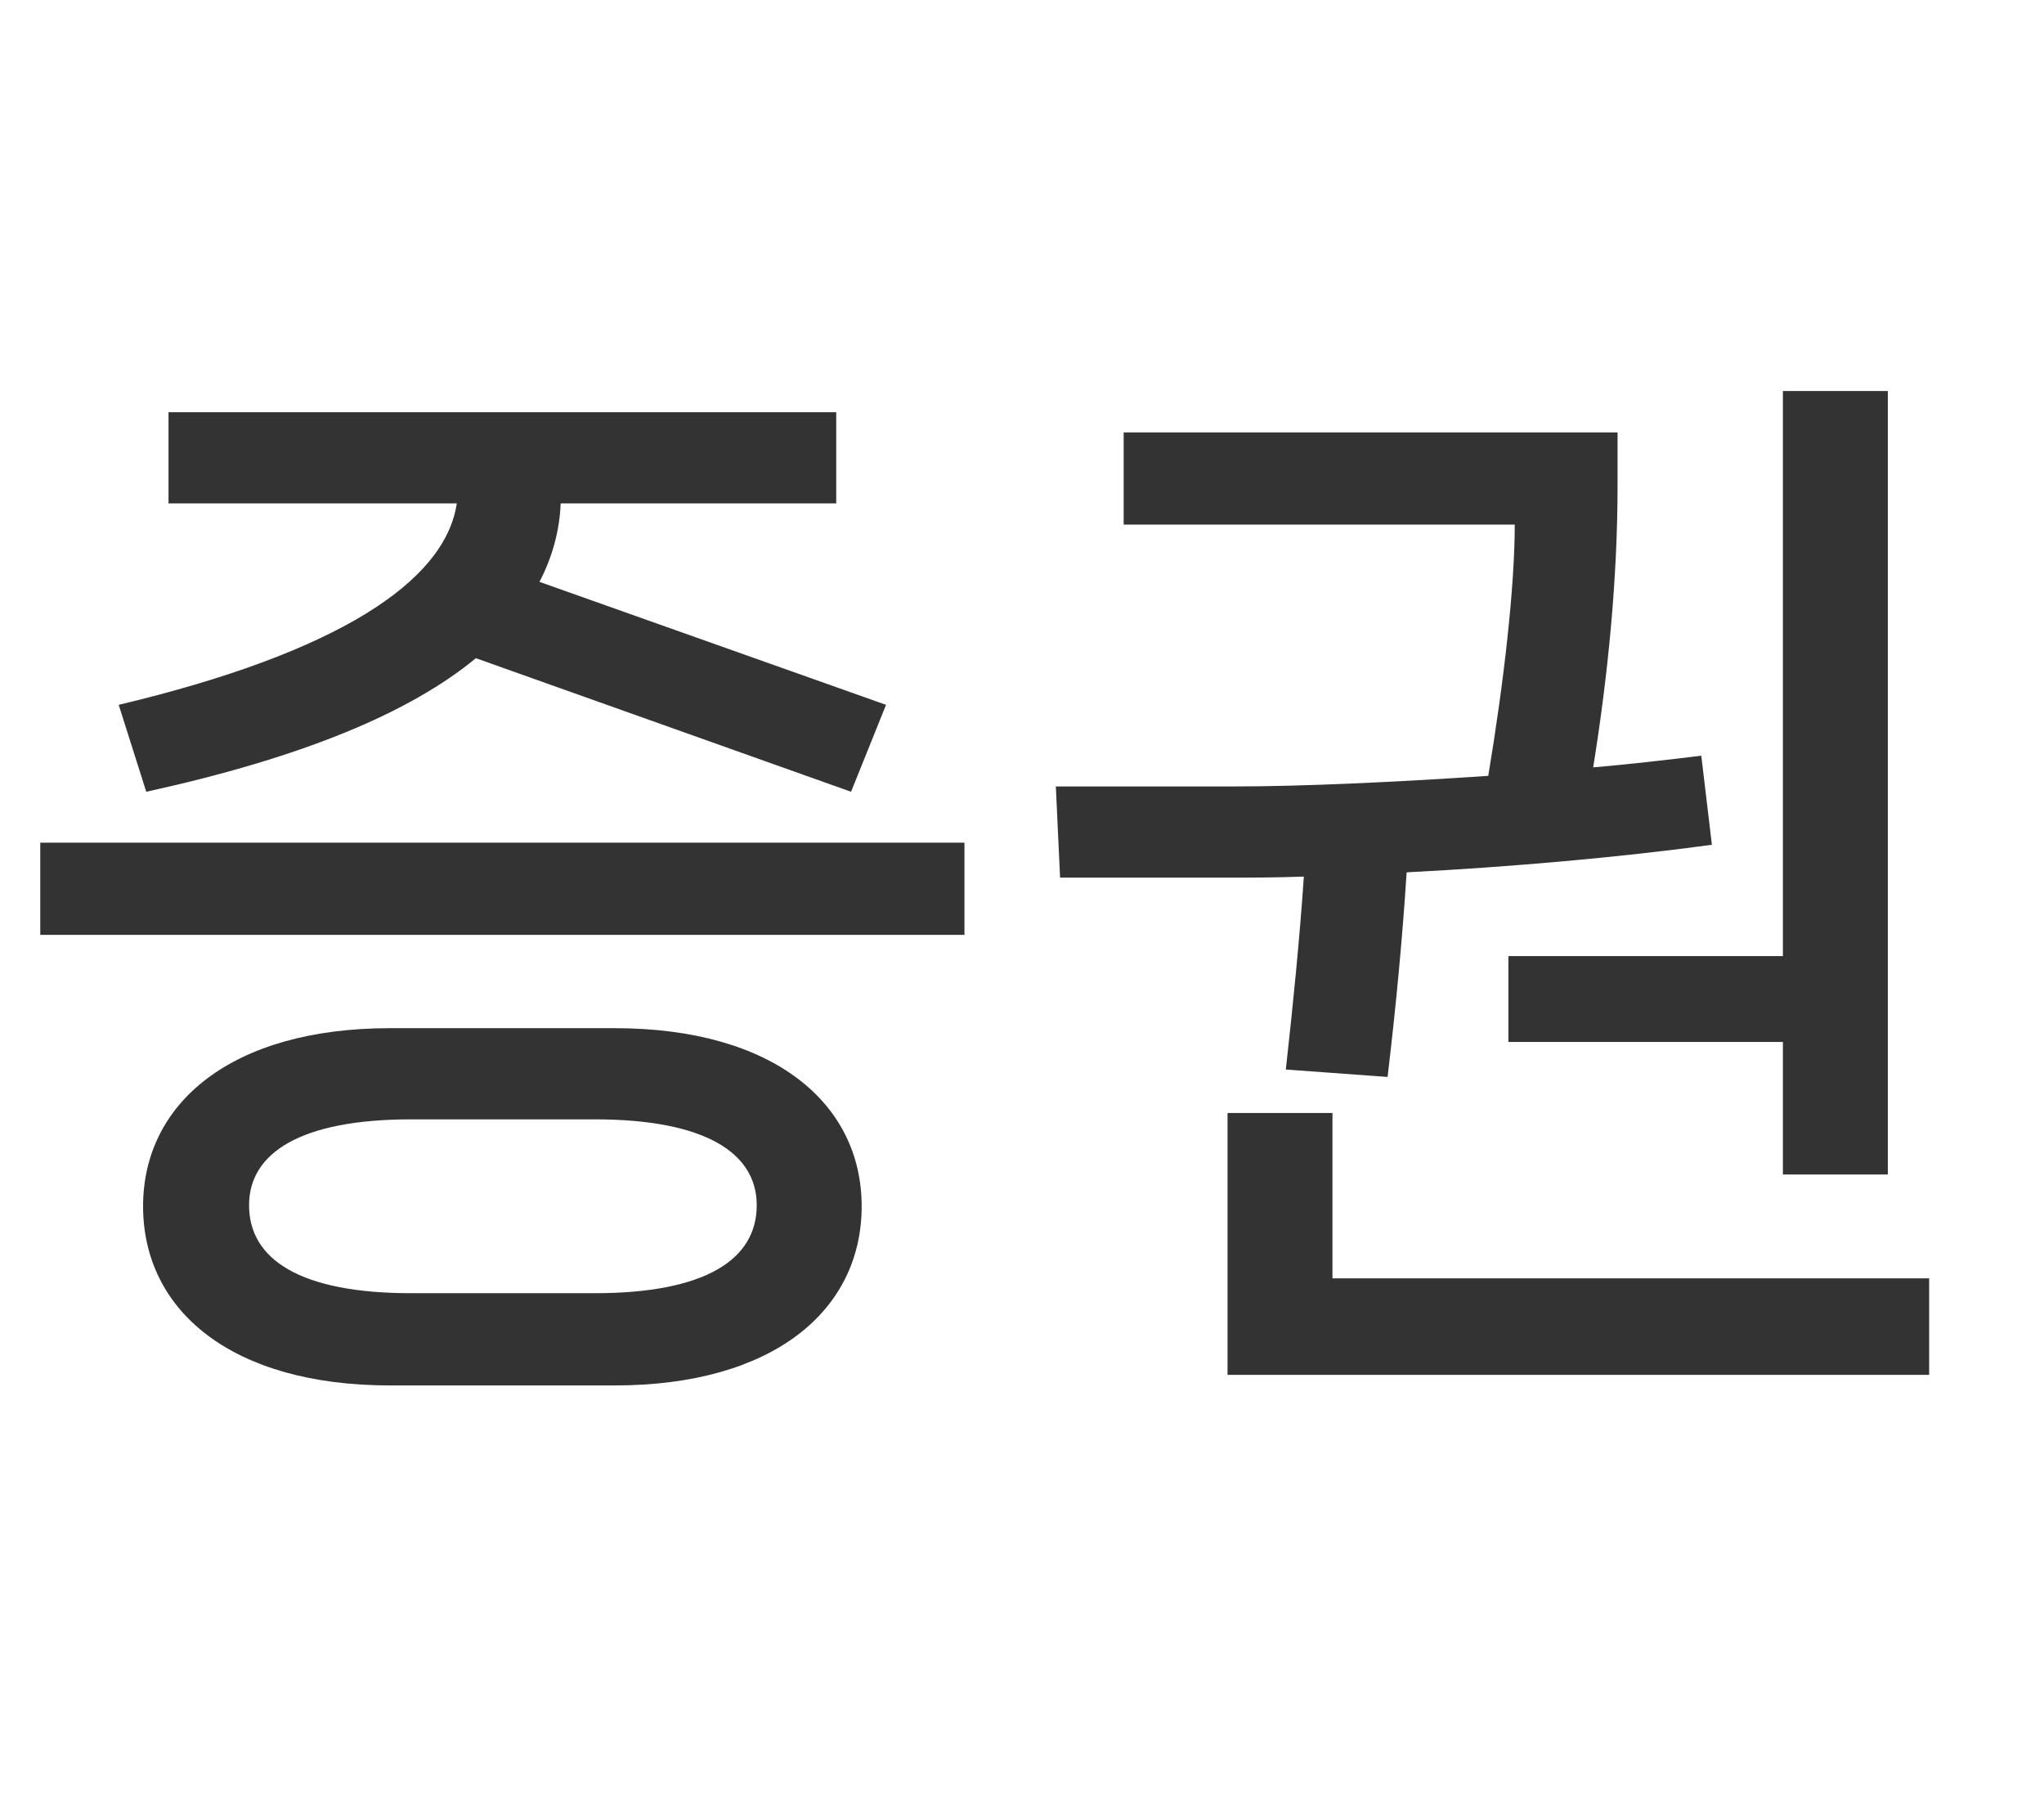
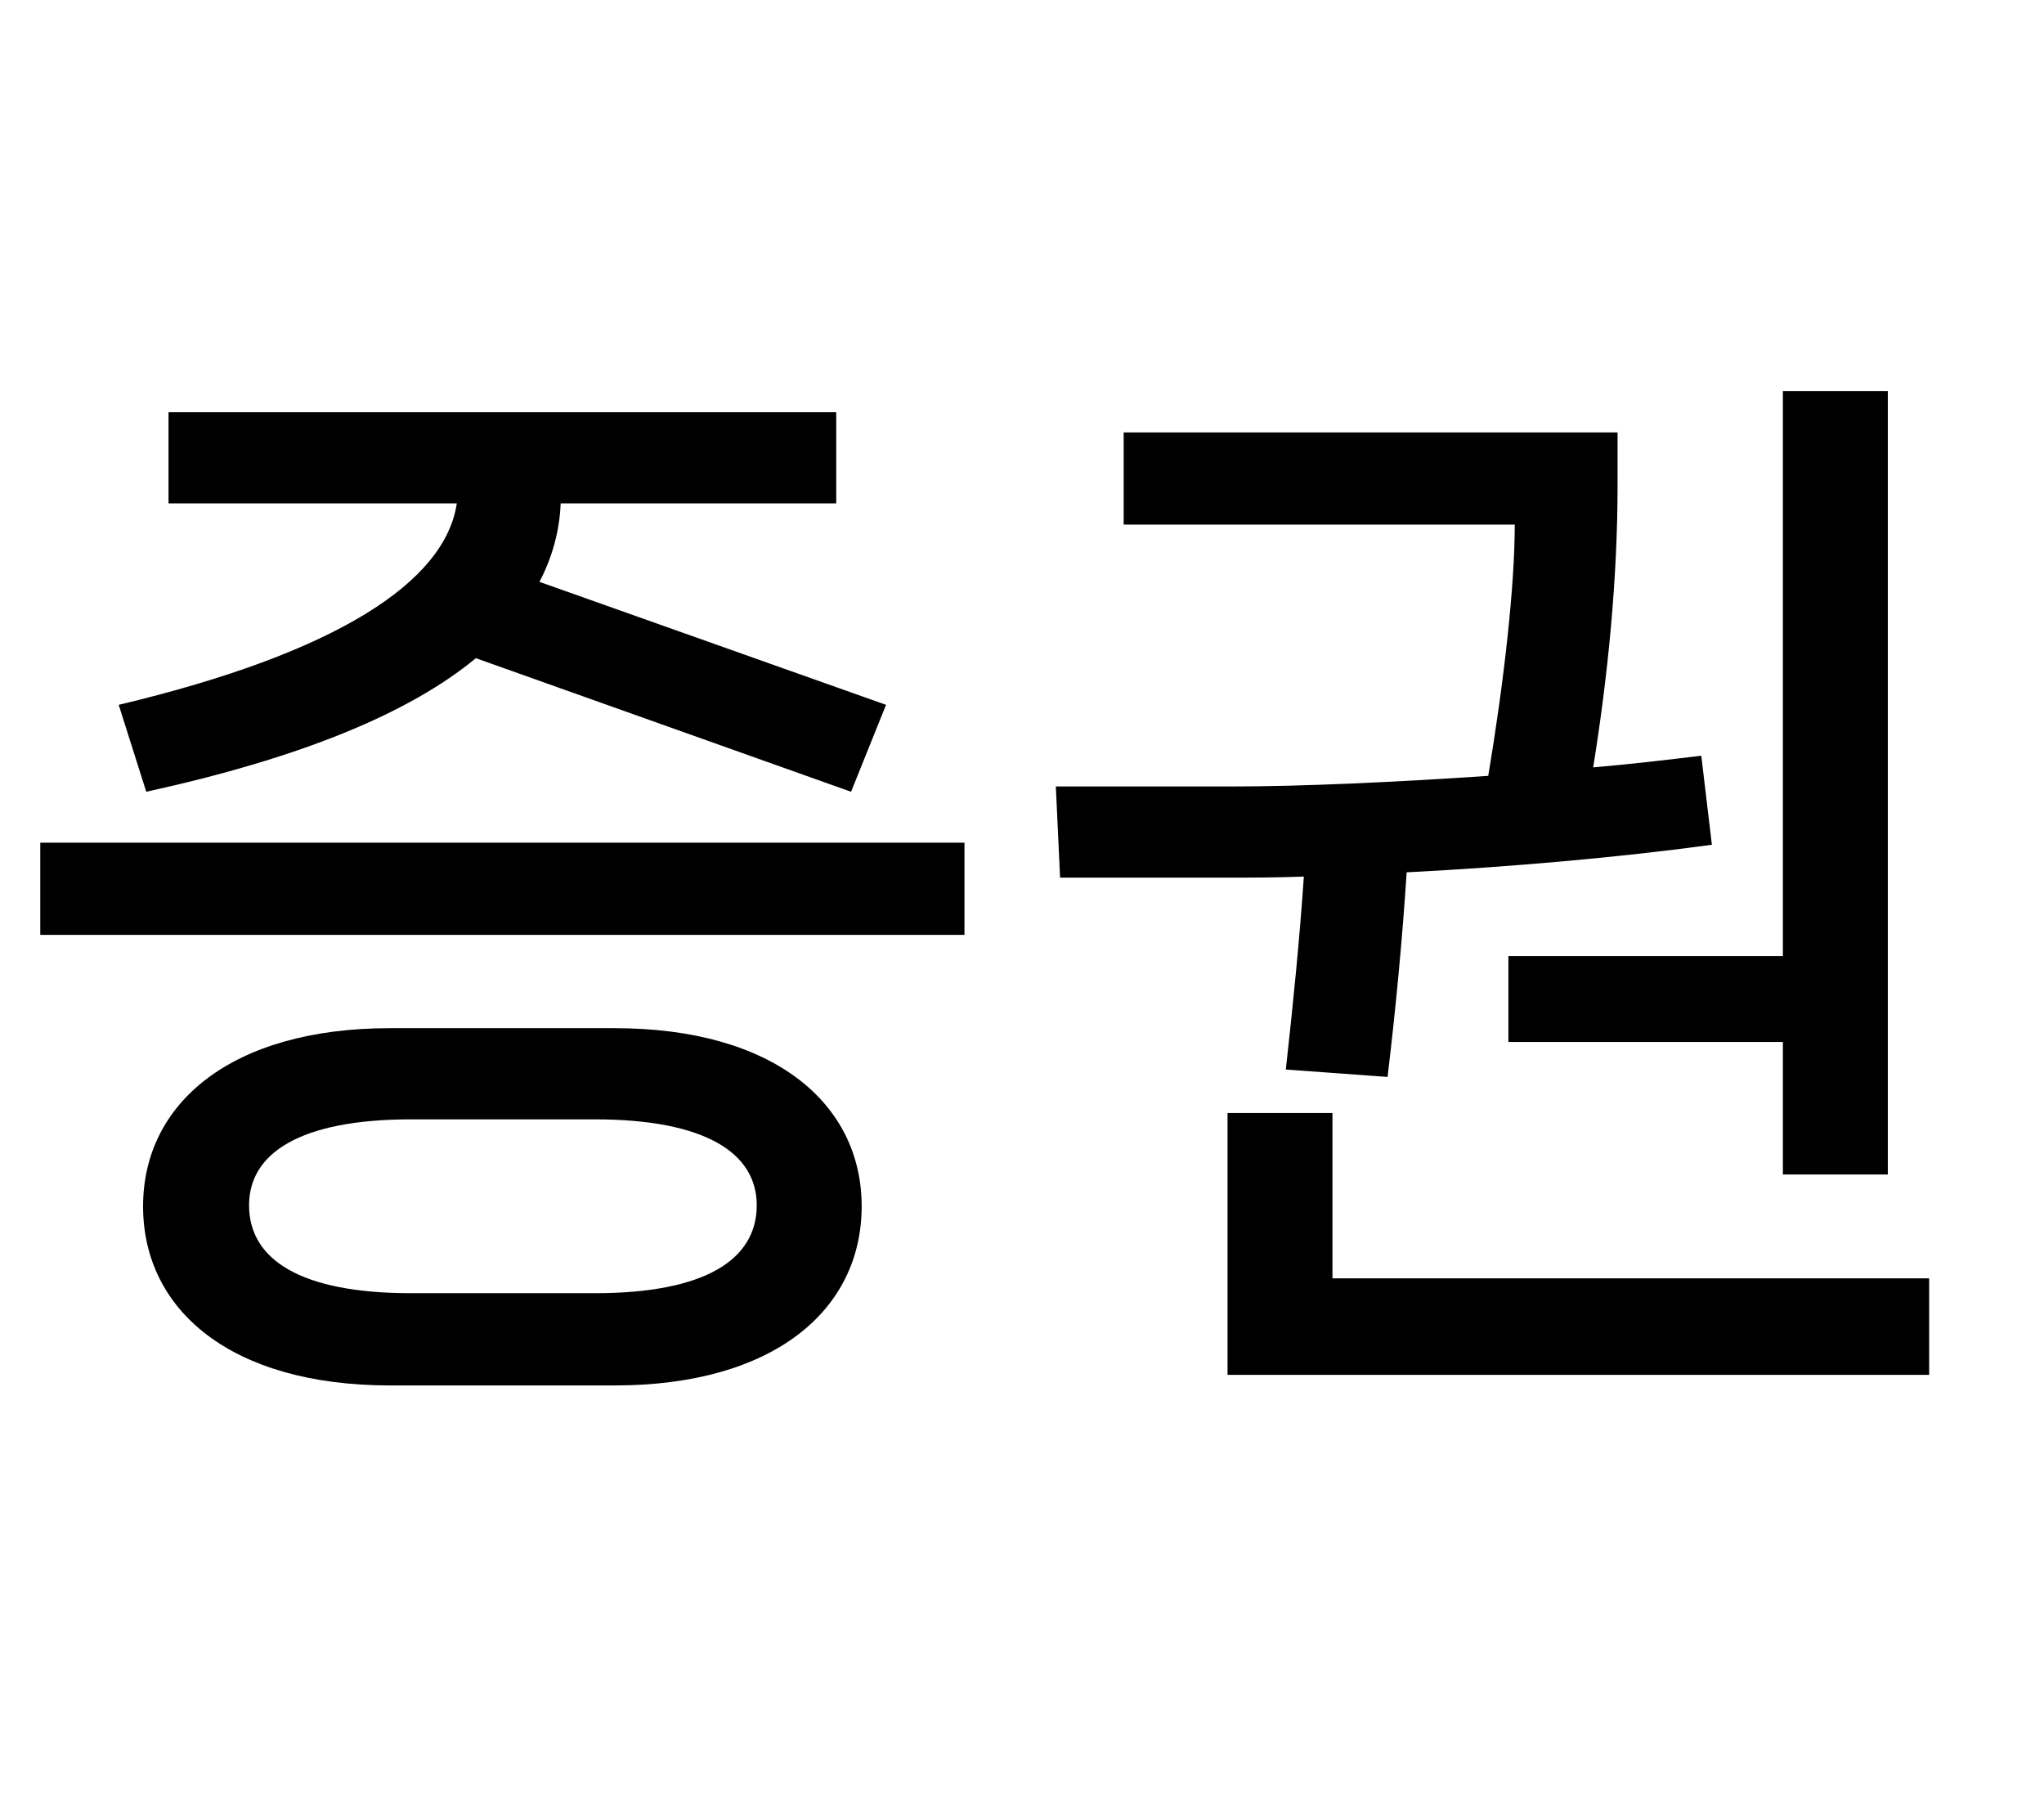
<svg xmlns="http://www.w3.org/2000/svg" width="27" height="24" viewBox="0 0 27 24" fill="none">
-   <path d="M1.932 10.456C3.976 10.008 5.404 9.42 6.286 8.692L11.242 10.456L11.704 9.308L7.126 7.684C7.294 7.362 7.392 7.012 7.406 6.648H11.046V5.444H2.226V6.648H6.034C5.88 7.684 4.452 8.622 1.568 9.308L1.932 10.456ZM0.532 12.346H12.74V11.128H0.532V12.346ZM5.152 13.578C3.052 13.578 1.89 14.572 1.89 15.93C1.89 17.302 3.052 18.296 5.152 18.296H8.12C10.22 18.296 11.382 17.302 11.382 15.93C11.382 14.572 10.22 13.578 8.12 13.578H5.152ZM5.432 17.078C3.962 17.078 3.29 16.63 3.29 15.916C3.29 15.23 3.962 14.782 5.432 14.782H7.854C9.324 14.782 9.996 15.23 9.996 15.916C9.996 16.63 9.324 17.078 7.854 17.078H5.432ZM19.925 13.76H23.551V15.51H24.937V5.164H23.551V12.626H19.925V13.76ZM18.329 14.222C18.441 13.284 18.525 12.388 18.581 11.52C19.939 11.45 21.381 11.324 22.613 11.156L22.473 9.98C22.011 10.036 21.535 10.092 21.045 10.134C21.241 8.916 21.367 7.642 21.367 6.41V5.71H14.843V6.928H20.009C20.009 7.74 19.869 8.986 19.659 10.246C18.413 10.33 17.195 10.386 16.285 10.386H13.947L14.003 11.59H16.173C16.509 11.59 16.859 11.59 17.223 11.576C17.167 12.402 17.083 13.242 16.985 14.124L18.329 14.222ZM17.601 14.698H16.215V18.156H25.483V16.882H17.601V14.698Z" fill="#333333" />
+   <path d="M1.932 10.456C3.976 10.008 5.404 9.42 6.286 8.692L11.242 10.456L11.704 9.308L7.126 7.684C7.294 7.362 7.392 7.012 7.406 6.648H11.046V5.444H2.226V6.648H6.034C5.88 7.684 4.452 8.622 1.568 9.308L1.932 10.456ZM0.532 12.346H12.74V11.128H0.532V12.346ZM5.152 13.578C3.052 13.578 1.89 14.572 1.89 15.93C1.89 17.302 3.052 18.296 5.152 18.296H8.12C10.22 18.296 11.382 17.302 11.382 15.93C11.382 14.572 10.22 13.578 8.12 13.578H5.152ZM5.432 17.078C3.962 17.078 3.29 16.63 3.29 15.916C3.29 15.23 3.962 14.782 5.432 14.782H7.854C9.324 14.782 9.996 15.23 9.996 15.916C9.996 16.63 9.324 17.078 7.854 17.078H5.432ZM19.925 13.76H23.551V15.51H24.937V5.164H23.551V12.626H19.925V13.76ZM18.329 14.222C18.441 13.284 18.525 12.388 18.581 11.52C19.939 11.45 21.381 11.324 22.613 11.156L22.473 9.98C22.011 10.036 21.535 10.092 21.045 10.134C21.241 8.916 21.367 7.642 21.367 6.41V5.71H14.843V6.928H20.009C20.009 7.74 19.869 8.986 19.659 10.246C18.413 10.33 17.195 10.386 16.285 10.386H13.947L14.003 11.59H16.173C16.509 11.59 16.859 11.59 17.223 11.576C17.167 12.402 17.083 13.242 16.985 14.124L18.329 14.222ZM17.601 14.698H16.215V18.156H25.483V16.882H17.601V14.698Z" fill="black" />
</svg>
